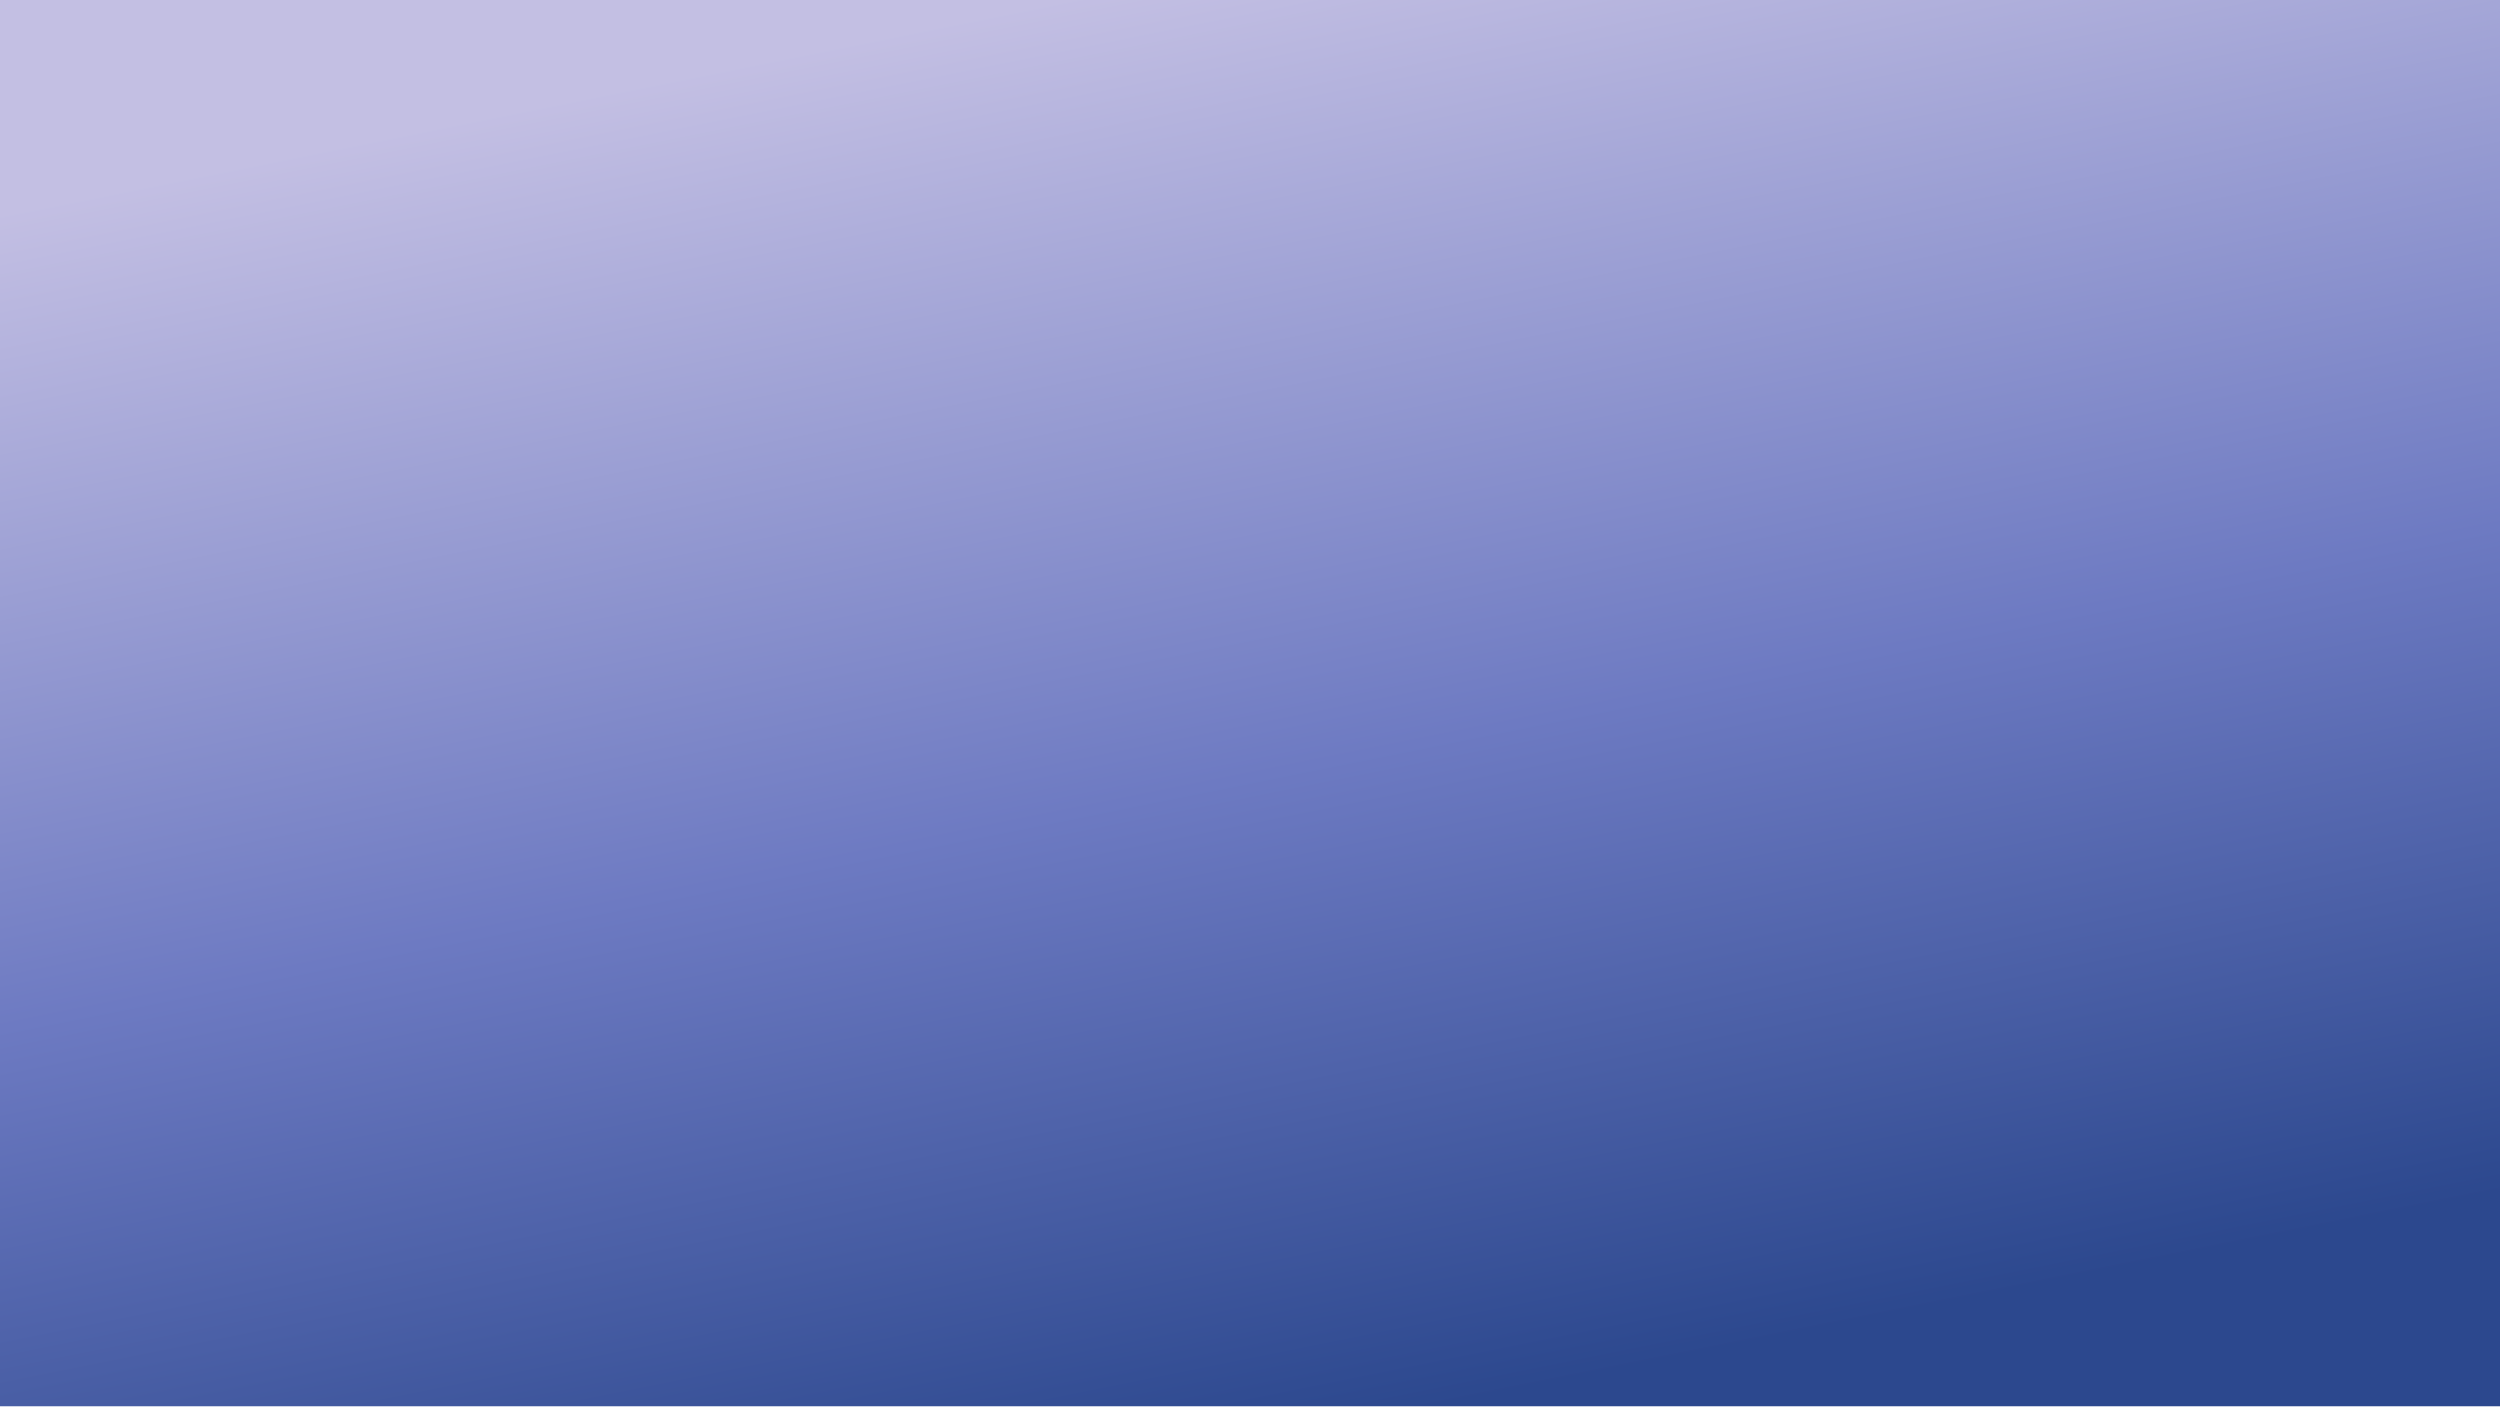
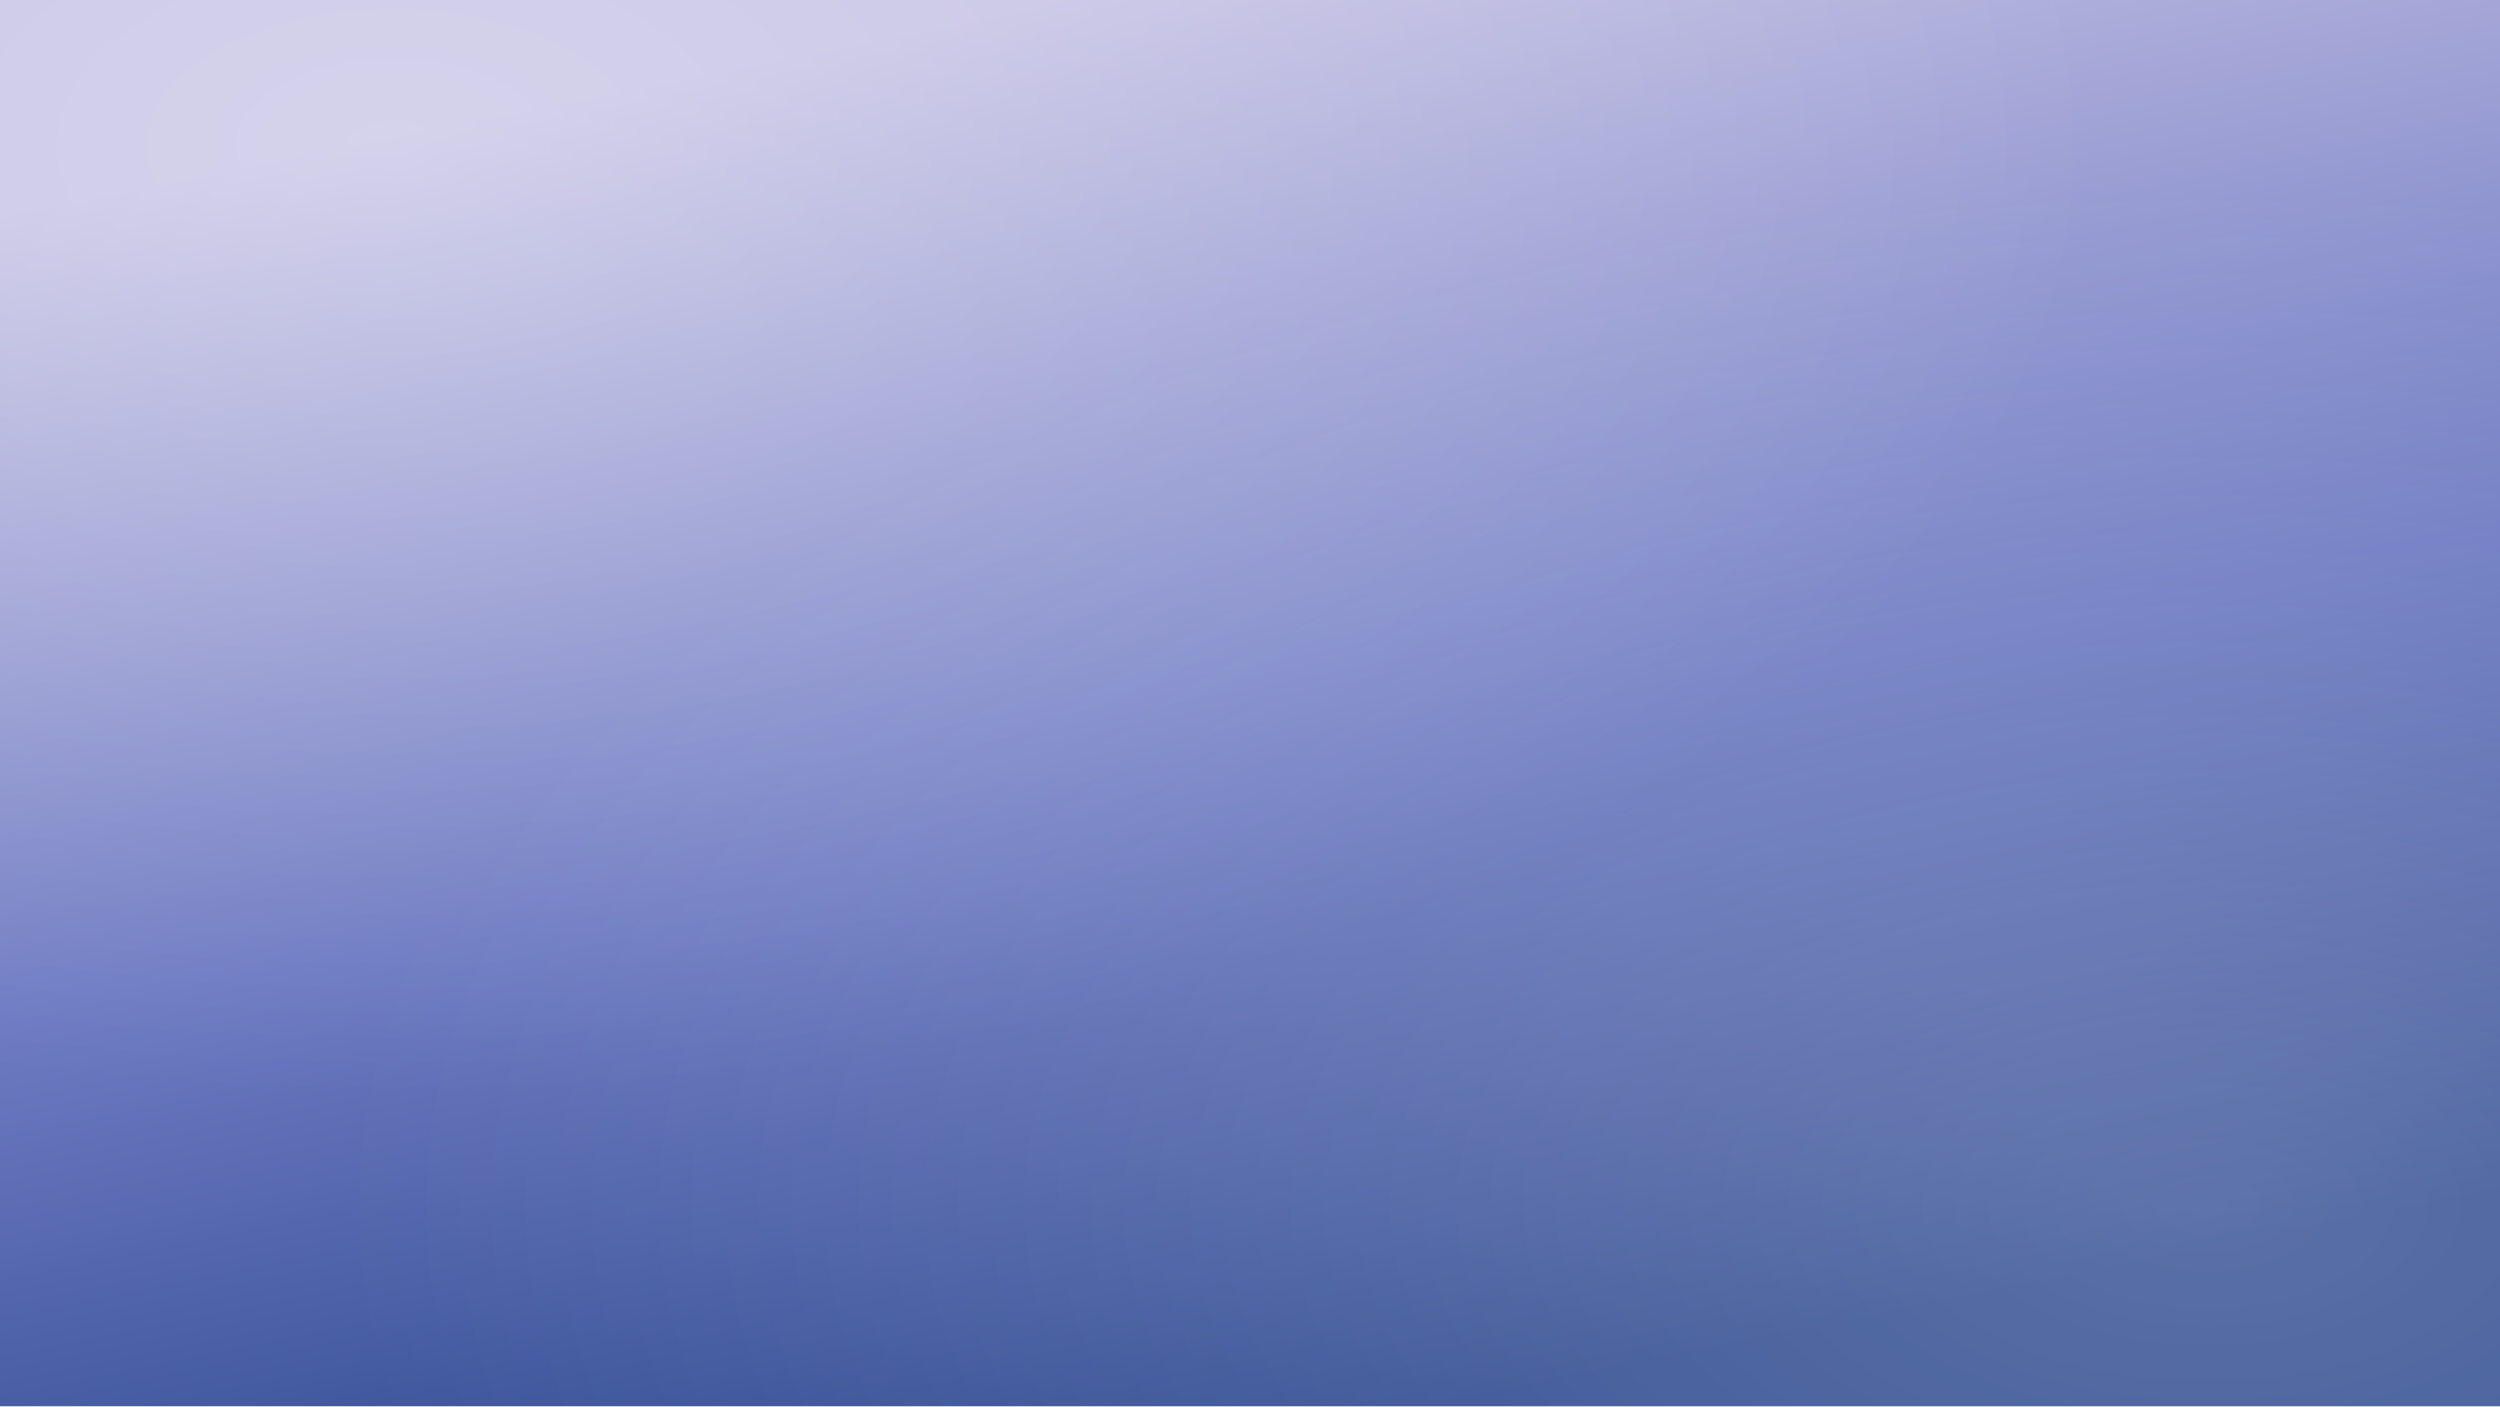
<svg xmlns="http://www.w3.org/2000/svg" width="3840" height="2160" viewBox="0 0 3840 2160" preserveAspectRatio="xMidYMid slice">
  <defs>
    <linearGradient id="softViolet" x1="0.329" y1="0.03" x2="0.671" y2="0.97">
      <stop offset="0%" stop-color="#c3bfe3" />
      <stop offset="55%" stop-color="#6d7ac2" />
      <stop offset="100%" stop-color="#2c488e" />
    </linearGradient>
+     <radialGradient id="softViolet-glow0" cx="0.16" cy="0.1" r="0.68">
+       <stop offset="0%" stop-color="#ffffff" stop-opacity="0.3" />
+       <stop offset="100%" stop-color="#ffffff" stop-opacity="0" />
+     </radialGradient>
+     <radialGradient id="softViolet-glow1" cx="0.88" cy="0.86" r="0.74">
+       <stop offset="0%" stop-color="#ffffff" stop-opacity="0.22" />
+       <stop offset="100%" stop-color="#ffffff" stop-opacity="0" />
+     </radialGradient>
  </defs>
  <rect width="3840" height="2160" fill="url(#softViolet)" />
+   <rect width="3840" height="2160" fill="url(#softViolet-glow0)" />
+   <rect width="3840" height="2160" fill="url(#softViolet-glow1)" />
</svg>
